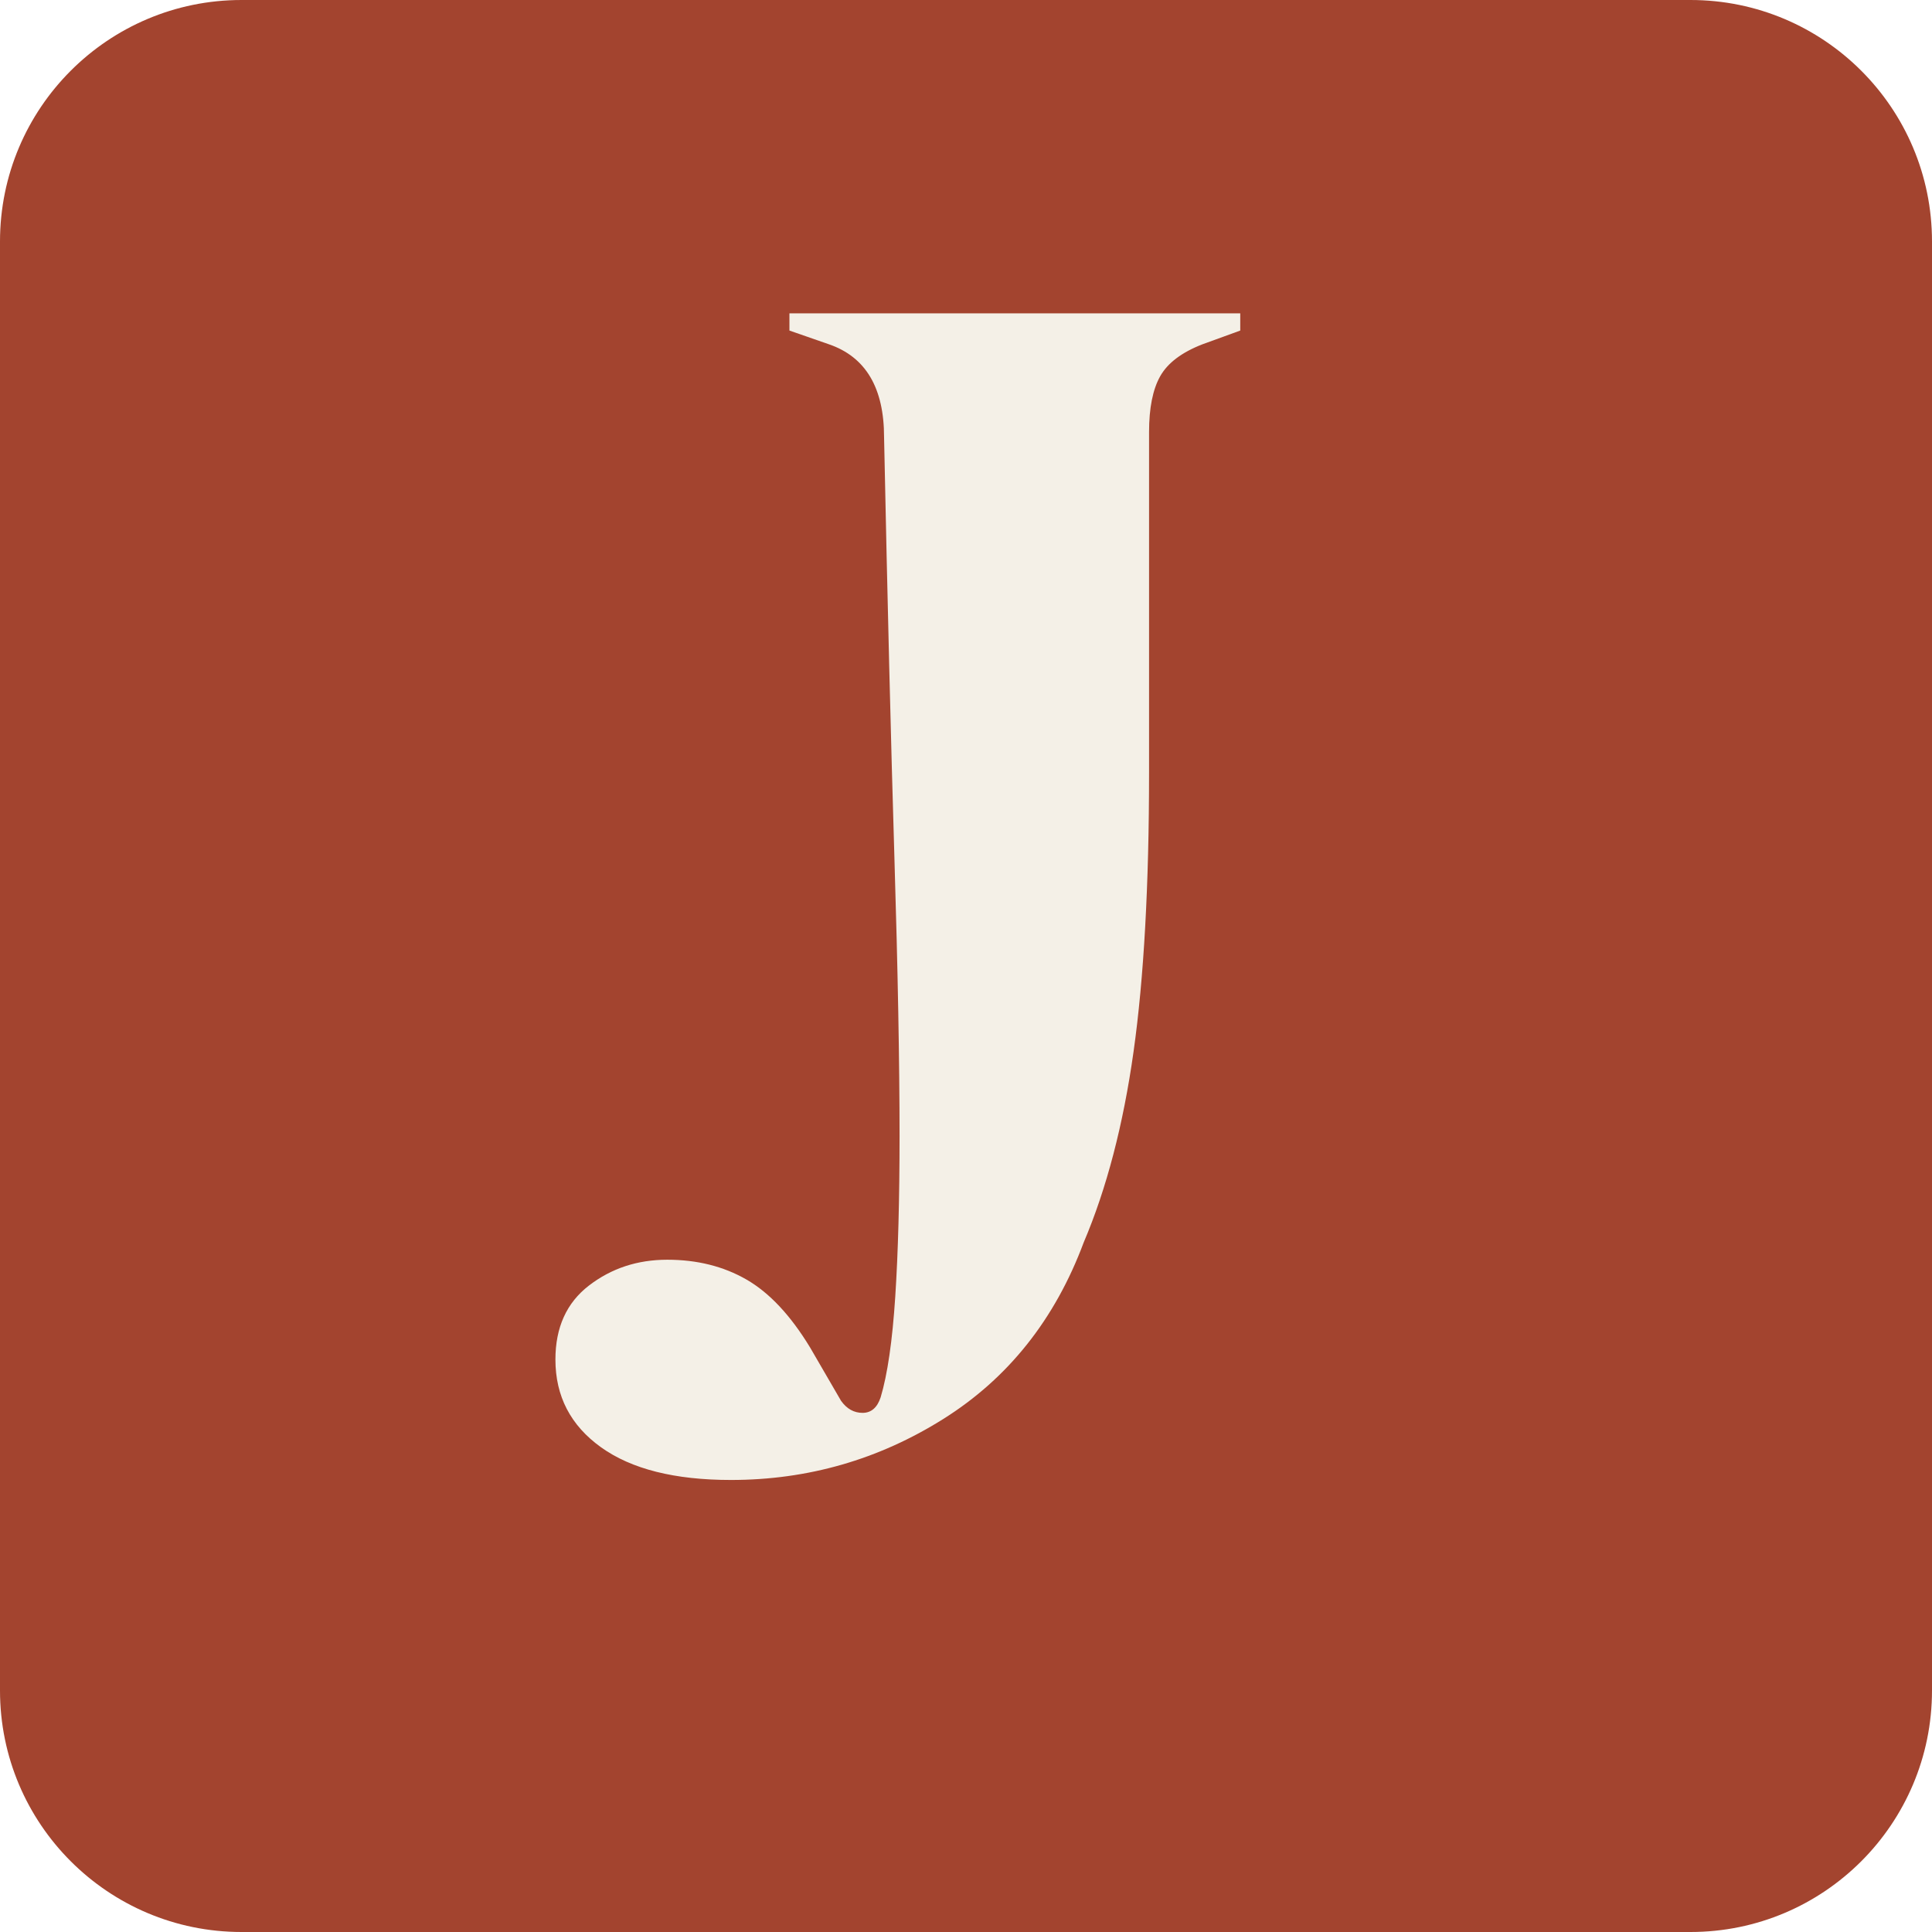
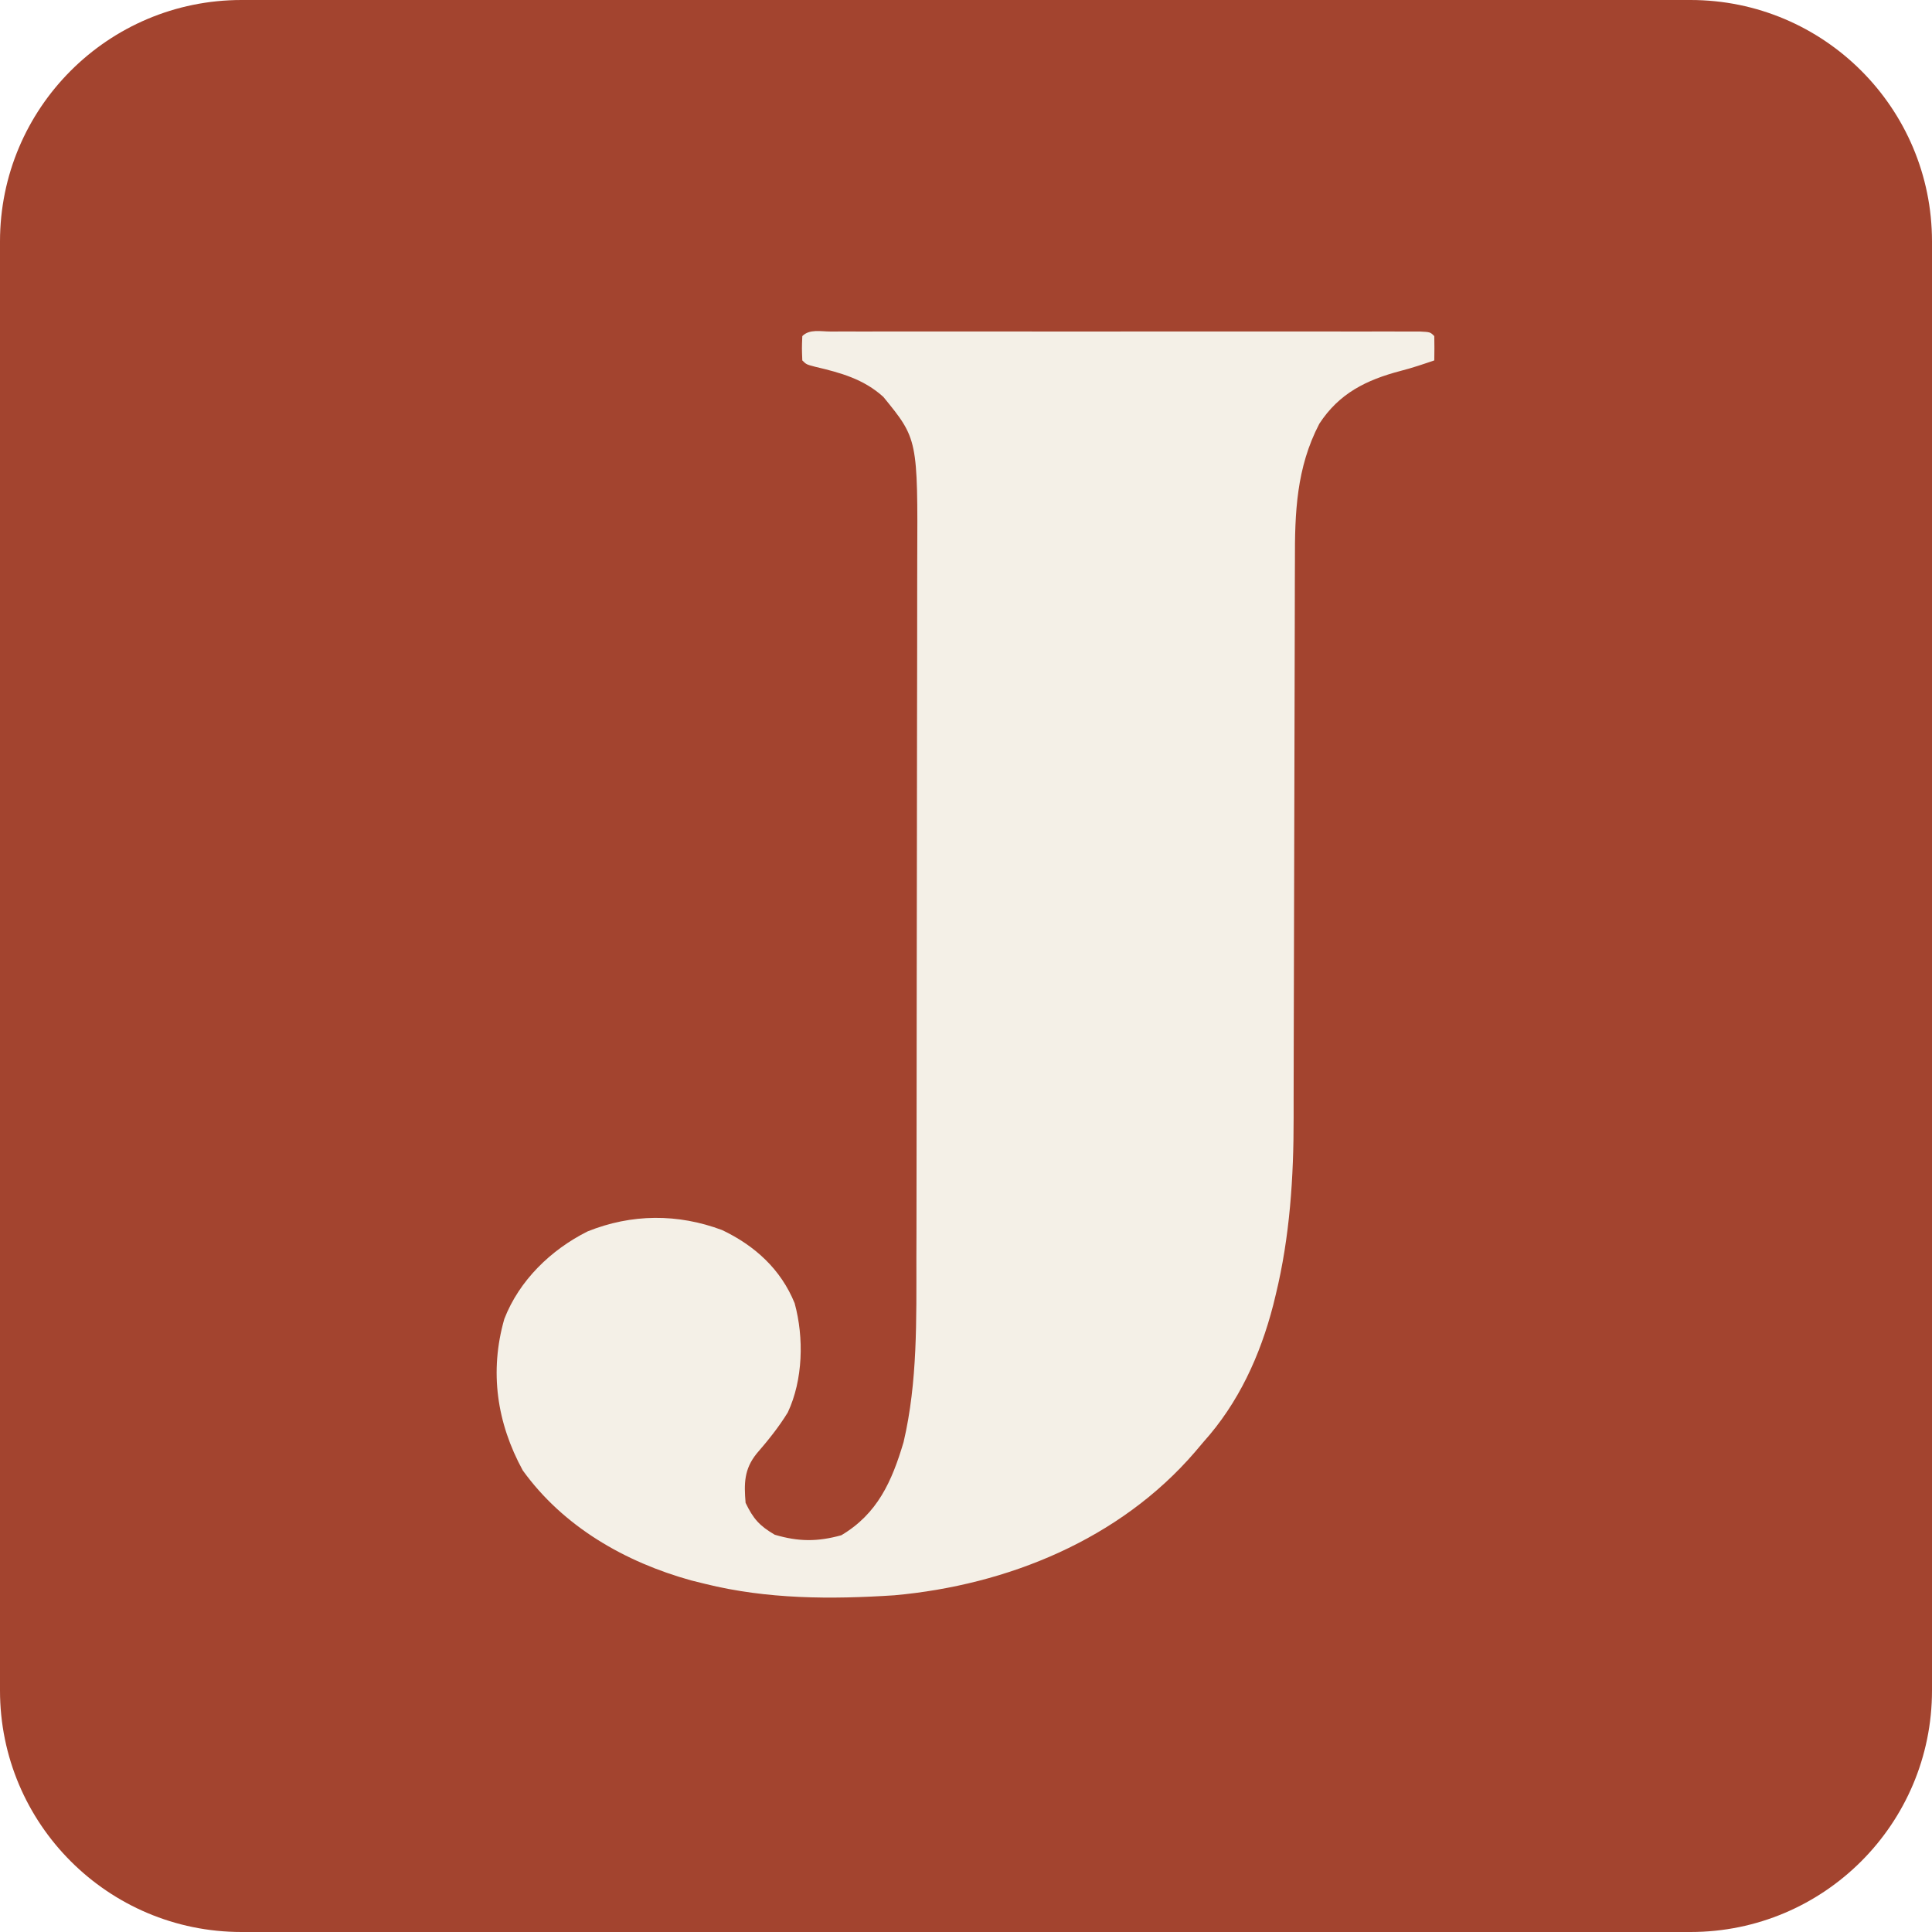
<svg xmlns="http://www.w3.org/2000/svg" viewBox="0 0 64 64">
  <rect width="64" height="64" rx="8" fill="#A3442F" />
-   <path transform="translate(18 48) scale(.057 -.057)" fill="#F4F0E7" d="M109 -18Q60 -18 33.5 1.0Q7 20 7 52Q7 80 26.5 95.0Q46 110 72 110Q98 110 118.0 98.5Q138 87 155 59L173 28Q178 21 185.5 21.0Q193 21 196 30Q202 50 204.5 88.5Q207 127 207 182Q207 245 204.0 344.0Q201 443 198 588Q198 631 166 642L143 650V660H405V650L383 642Q365 635 358.5 623.5Q352 612 352 591V393Q352 295 343.0 231.0Q334 167 314 120Q289 53 232.5 17.5Q176 -18 109 -18Z" />
+   <g fill="#F4F0E7" transform="translate(-73.67 7.51) scale(0.1342)">
+     <path d="M0 0 C0.65 -0 0.65 -0 3.93 -0.01 C5.38 -0.01 6.83 -0 8.27 -0 C9.79 -0 11.31 -0.01 12.82 -0.01 C16.95 -0.01 21.08 -0.01 25.21 -0.01 C29.52 -0 33.83 -0.01 38.14 -0.01 C45.38 -0.01 52.62 -0.01 59.86 -0 C68.24 0 76.62 0 85 -0.01 C92.19 -0.01 99.37 -0.01 106.56 -0.01 C110.85 -0.01 115.15 -0.01 119.44 -0.01 C123.48 -0.01 127.52 -0.01 131.56 -0 C133.05 -0 134.53 -0 136.02 -0.01 C138.04 -0.01 140.06 -0 142.08 0 C142.65 0 142.65 0 145.51 0 C148.04 0.13 148.04 0.13 149.04 1.13 C149.08 3.13 149.08 5.13 149.04 7.13 C146.29 8.07 143.55 9 140.73 9.72 C132.26 11.95 125.56 15.25 120.67 22.75 C114.99 33.63 114.6 44.73 114.64 56.72 C114.63 58.35 114.63 59.99 114.62 61.63 C114.6 65.13 114.6 68.64 114.6 72.14 C114.6 77.7 114.58 83.26 114.56 88.82 C114.52 99.63 114.5 110.44 114.48 121.25 C114.46 134.98 114.43 148.72 114.38 162.45 C114.36 167.96 114.35 173.47 114.34 178.98 C114.34 182.43 114.33 185.88 114.32 189.33 C114.31 190.91 114.31 192.49 114.32 194.07 C114.34 208.71 113.39 223.41 109.92 237.69 C109.7 238.56 109.49 239.43 109.28 240.32 C106.05 252.82 100.72 264.48 92.04 274.13 C91.7 274.54 91.7 274.54 89.95 276.6 C71.42 298.13 43.72 309.43 15.78 311.95 C0.09 312.98 -15.65 312.93 -30.96 309.13 C-32.09 308.85 -33.22 308.57 -34.39 308.28 C-50.71 303.75 -65.92 295.05 -75.96 281.13 C-82.36 269.41 -84.23 256.74 -80.52 243.75 C-76.85 234.25 -69.01 226.65 -59.96 222.13 C-49.1 217.76 -37.69 217.7 -26.75 221.8 C-18.66 225.65 -12.24 231.5 -8.85 239.86 C-6.52 248.37 -6.78 258.78 -10.54 266.81 C-12.79 270.48 -15.44 273.75 -18.25 277 C-21.33 280.84 -21.36 284.35 -20.96 289.13 C-19.06 293.07 -17.55 294.78 -13.77 297 C-7.89 298.74 -3.24 298.76 2.67 297.13 C11.6 291.83 15.16 283.84 18.04 274.13 C21.53 259.24 21.19 243.79 21.2 228.6 C21.21 226.55 21.21 224.5 21.22 222.45 C21.23 216.92 21.24 211.39 21.24 205.86 C21.24 202.4 21.25 198.94 21.25 195.48 C21.27 184.63 21.28 173.78 21.28 162.93 C21.28 150.44 21.3 137.95 21.33 125.46 C21.35 115.78 21.36 106.1 21.36 96.41 C21.36 90.64 21.37 84.87 21.39 79.1 C21.4 73.67 21.41 68.25 21.4 62.82 C21.4 60.83 21.4 58.85 21.41 56.87 C21.55 26.55 21.55 26.55 13.04 16.13 C8.19 11.74 2.52 10.18 -3.74 8.71 C-5.96 8.13 -5.96 8.13 -6.96 7.13 C-7.08 4.13 -7.08 4.13 -6.96 1.13 C-5.16 -0.67 -2.43 0 0 0 Z " transform="translate(753.96,25.87302)" />
+   </g>
</svg>
